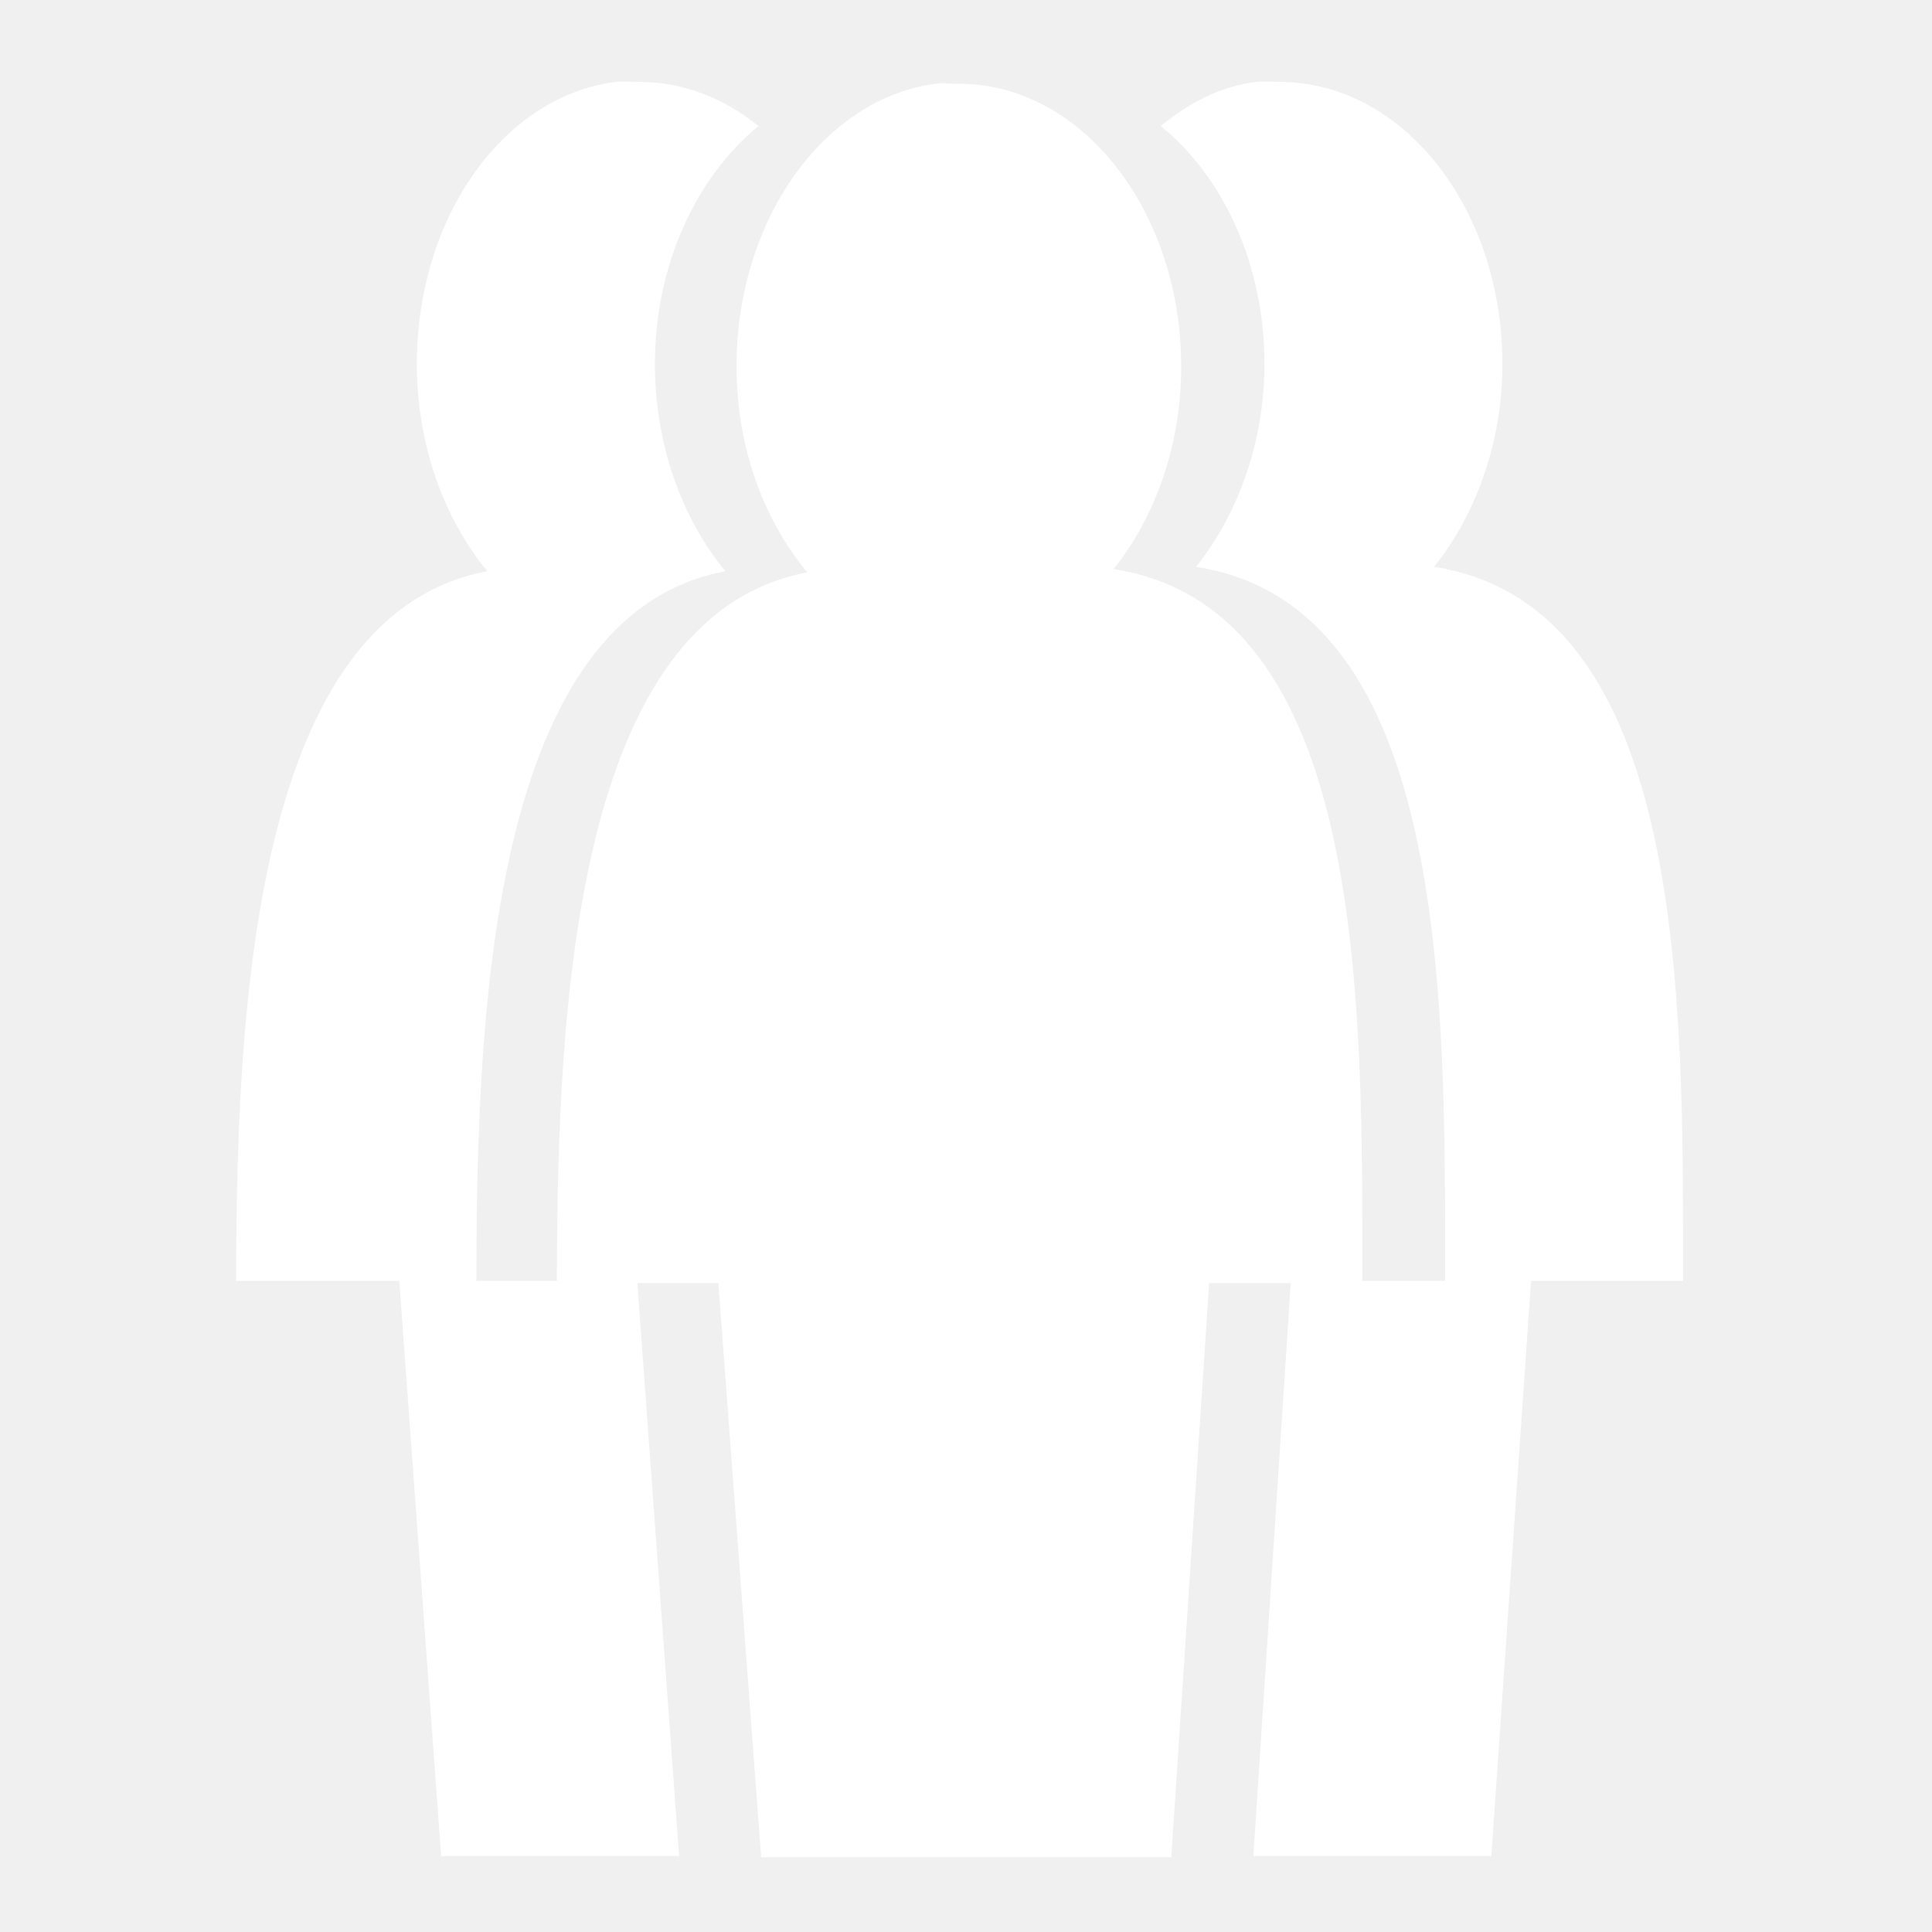
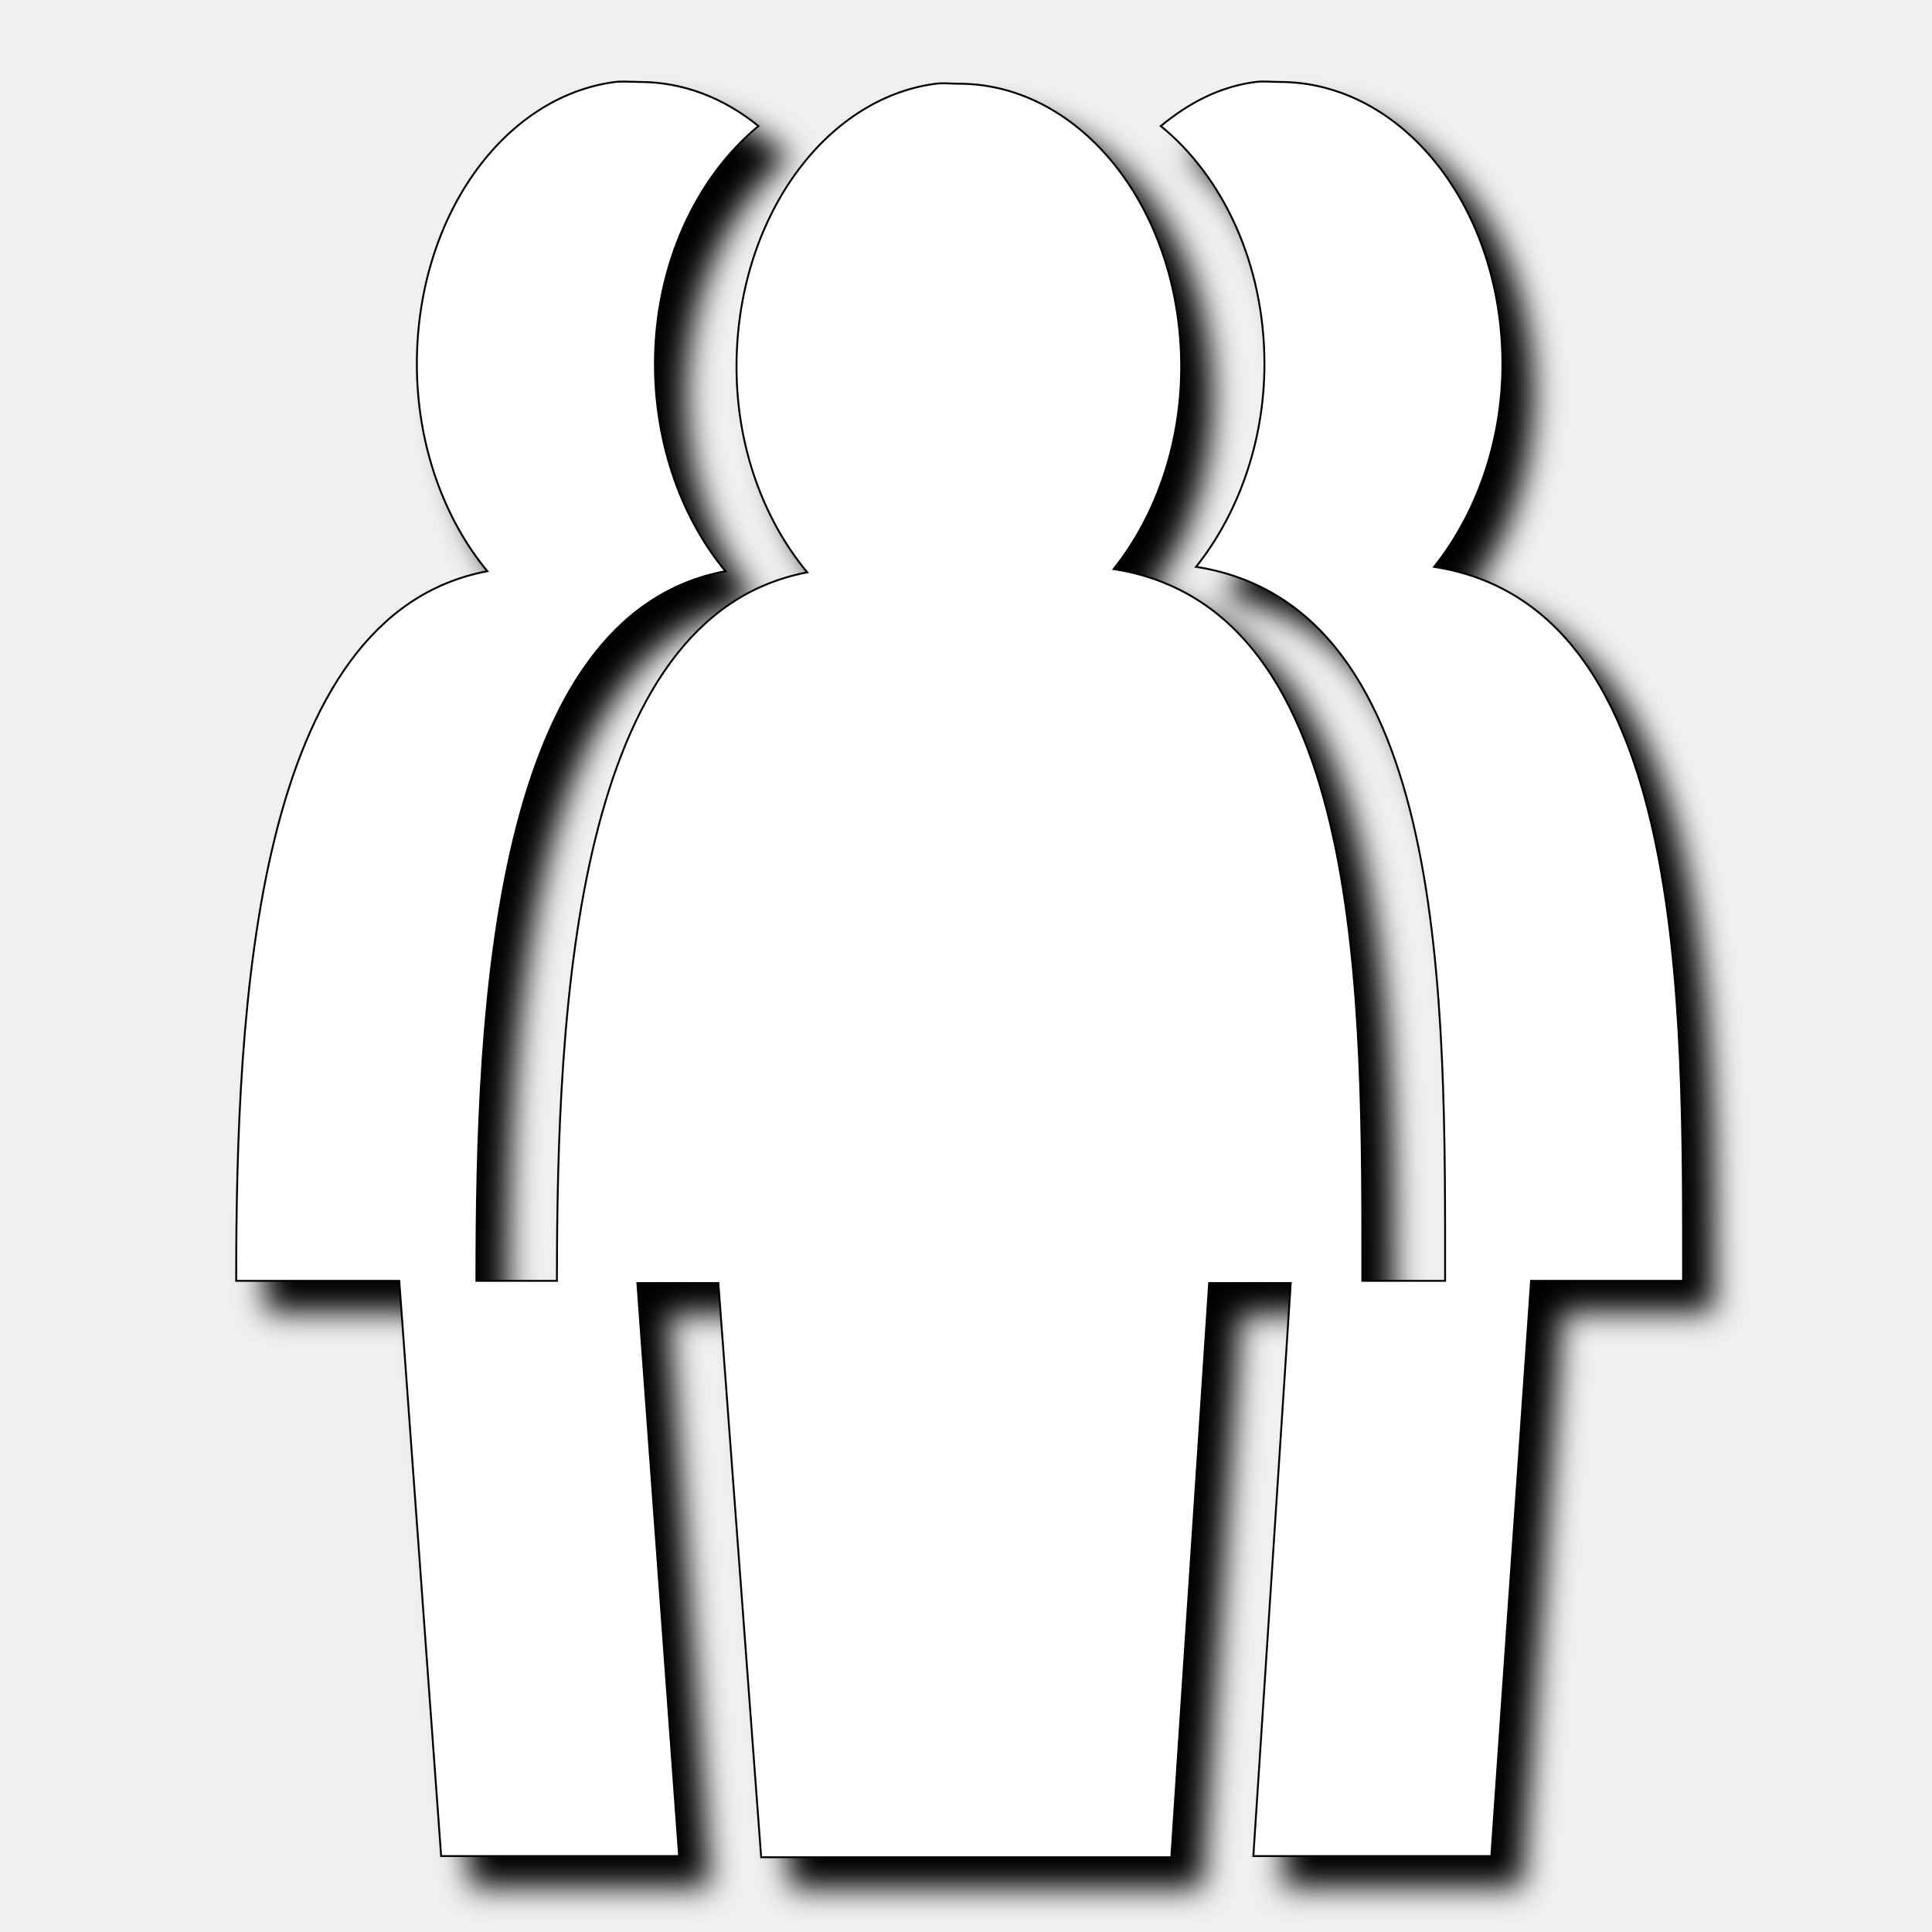
<svg xmlns="http://www.w3.org/2000/svg" viewBox="0 0 512 512" style="height: 512px; width: 512px;">
+   <defs>
+     <filter id="shadow-1" height="300%" width="300%" x="-100%" y="-100%">
+       <feFlood flood-color="rgba(0, 0, 0, 1)" result="flood" />
+       <feComposite in="flood" in2="SourceGraphic" operator="atop" result="composite" />
+       <feGaussianBlur in="composite" stdDeviation="4" result="blur" />
+       <feOffset dx="8" dy="8" result="offset" />
+       <feComposite in="SourceGraphic" in2="offset" operator="over" />
+     </filter>
+   </defs>
  <g class="" transform="translate(0,0)" style="">
-     <path d="M164.594 21.625c-.537.012-1.068.028-1.563.094-29.656 3.852-52.56 35.847-52.56 74.75 0 21.55 7.307 41.193 18.686 54.905-61.678 11.594-66.563 115.158-66.562 188.063h43.218l11.094 152.437h63.063L168.905 340.03h21.47l11.343 152.158h108.686l10.03-152.157h21.627l-9.907 151.845h63.063l10.53-152.438h40.28c0-73.107 1.407-178.78-65.967-189.218 10.89-13.646 18.093-32.734 18.093-53.75 0-41.496-26.52-74.75-59-74.75-2.03 0-4.43-.263-6.406 0-9.4 1.22-17.562 5.455-25.125 11.686 16.388 13.303 27.468 36.433 27.47 63.063 0 21.016-7.236 40.104-18.126 53.75 67.373 10.438 66 116.11 66 189.218h-21.94c.008-73.086 1.29-178.215-65.905-188.625 10.89-13.647 17.906-32.61 17.906-53.625 0-41.497-26.457-75-58.936-75-2.03 0-4.117-.262-6.094 0-29.657 3.85-52.813 36.095-52.813 75 0 21.547 7.373 40.788 18.75 54.5-61.514 11.563-66.318 114.874-66.343 187.75H126.25c-.002-72.905 4.322-176.47 66-188.063-11.38-13.712-18.687-33.356-18.688-54.906 0-26.575 11.138-49.632 27.438-63.064-9.148-7.425-19.896-11.687-31.53-11.687-1.525 0-3.267-.132-4.876-.095z" fill="#fff" fill-opacity="1" />
+     <path d="M164.594 21.625c-.537.012-1.068.028-1.563.094-29.656 3.852-52.56 35.847-52.56 74.75 0 21.55 7.307 41.193 18.686 54.905-61.678 11.594-66.563 115.158-66.562 188.063h43.218l11.094 152.437h63.063L168.905 340.03h21.47l11.343 152.158h108.686l10.03-152.157h21.627l-9.907 151.845h63.063l10.53-152.438h40.28c0-73.107 1.407-178.78-65.967-189.218 10.89-13.646 18.093-32.734 18.093-53.75 0-41.496-26.52-74.75-59-74.75-2.03 0-4.43-.263-6.406 0-9.4 1.22-17.562 5.455-25.125 11.686 16.388 13.303 27.468 36.433 27.47 63.063 0 21.016-7.236 40.104-18.126 53.75 67.373 10.438 66 116.11 66 189.218h-21.94c.008-73.086 1.29-178.215-65.905-188.625 10.89-13.647 17.906-32.61 17.906-53.625 0-41.497-26.457-75-58.936-75-2.03 0-4.117-.262-6.094 0-29.657 3.85-52.813 36.095-52.813 75 0 21.547 7.373 40.788 18.75 54.5-61.514 11.563-66.318 114.874-66.343 187.75H126.25c-.002-72.905 4.322-176.47 66-188.063-11.38-13.712-18.687-33.356-18.688-54.906 0-26.575 11.138-49.632 27.438-63.064-9.148-7.425-19.896-11.687-31.53-11.687-1.525 0-3.267-.132-4.876-.095z" fill="#ffffff" fill-opacity="1" stroke="#010000" stroke-opacity="1" stroke-width="0.5" filter="url(#shadow-1)" />
  </g>
</svg>
